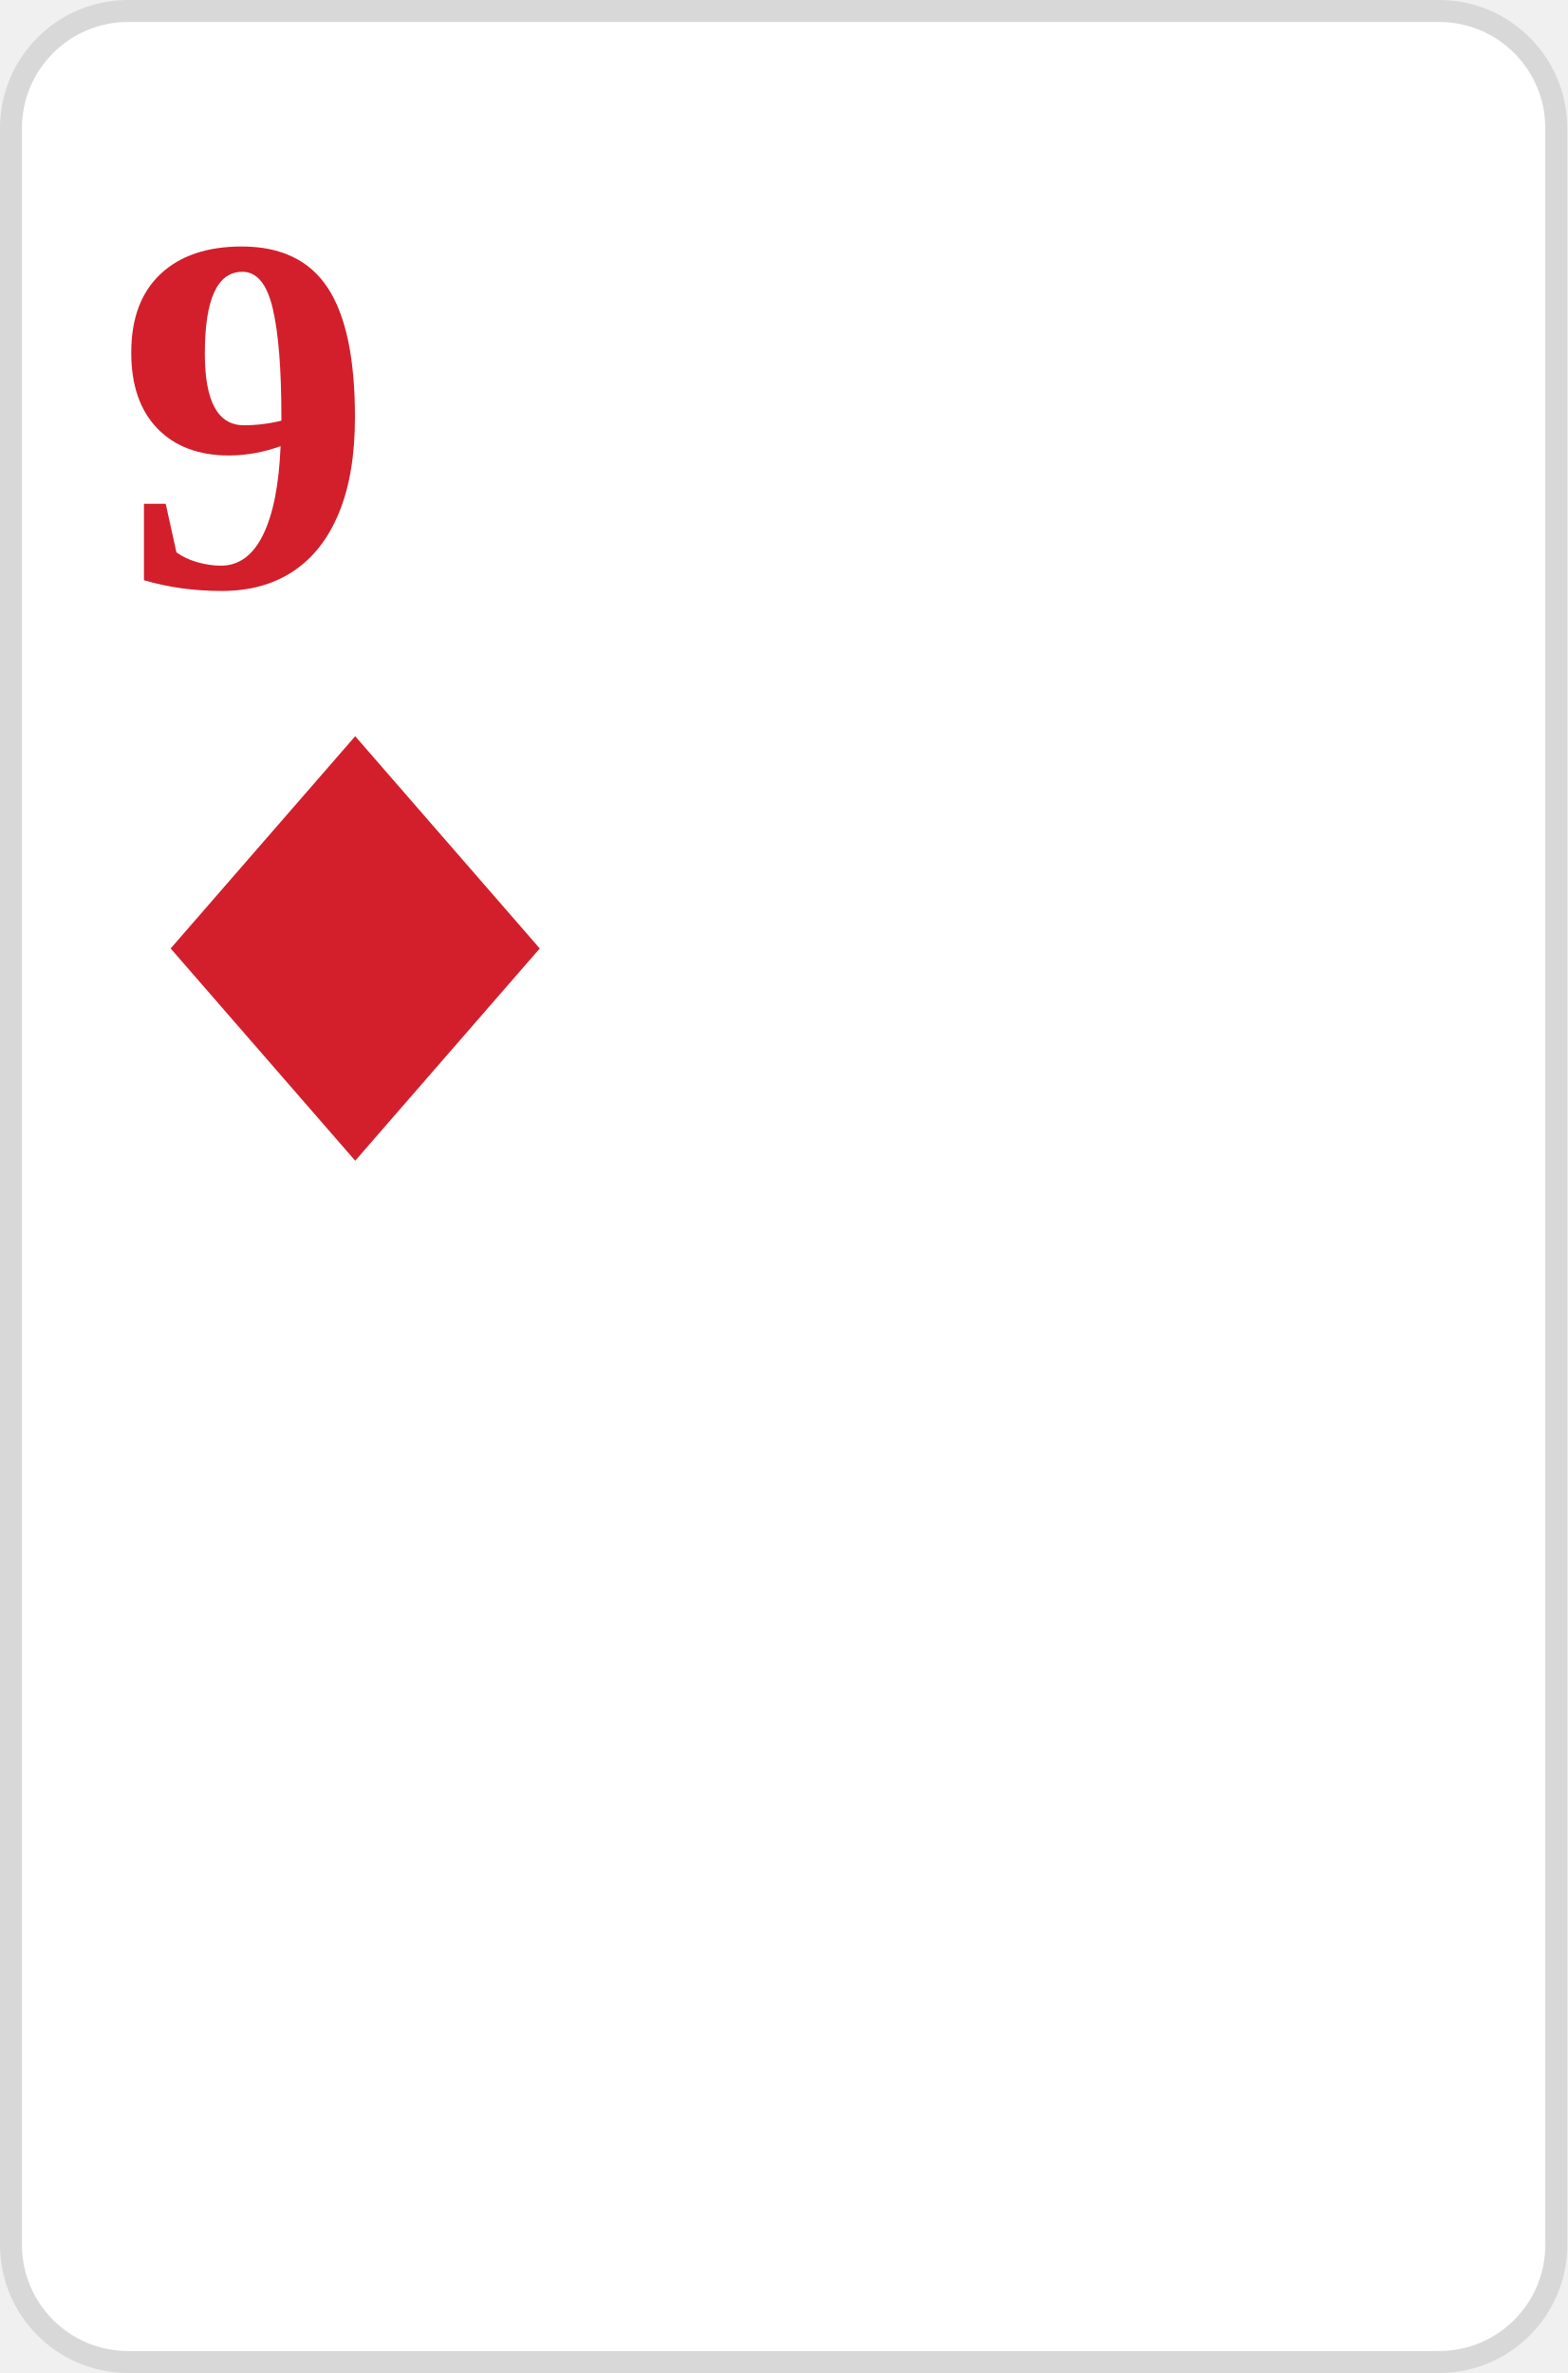
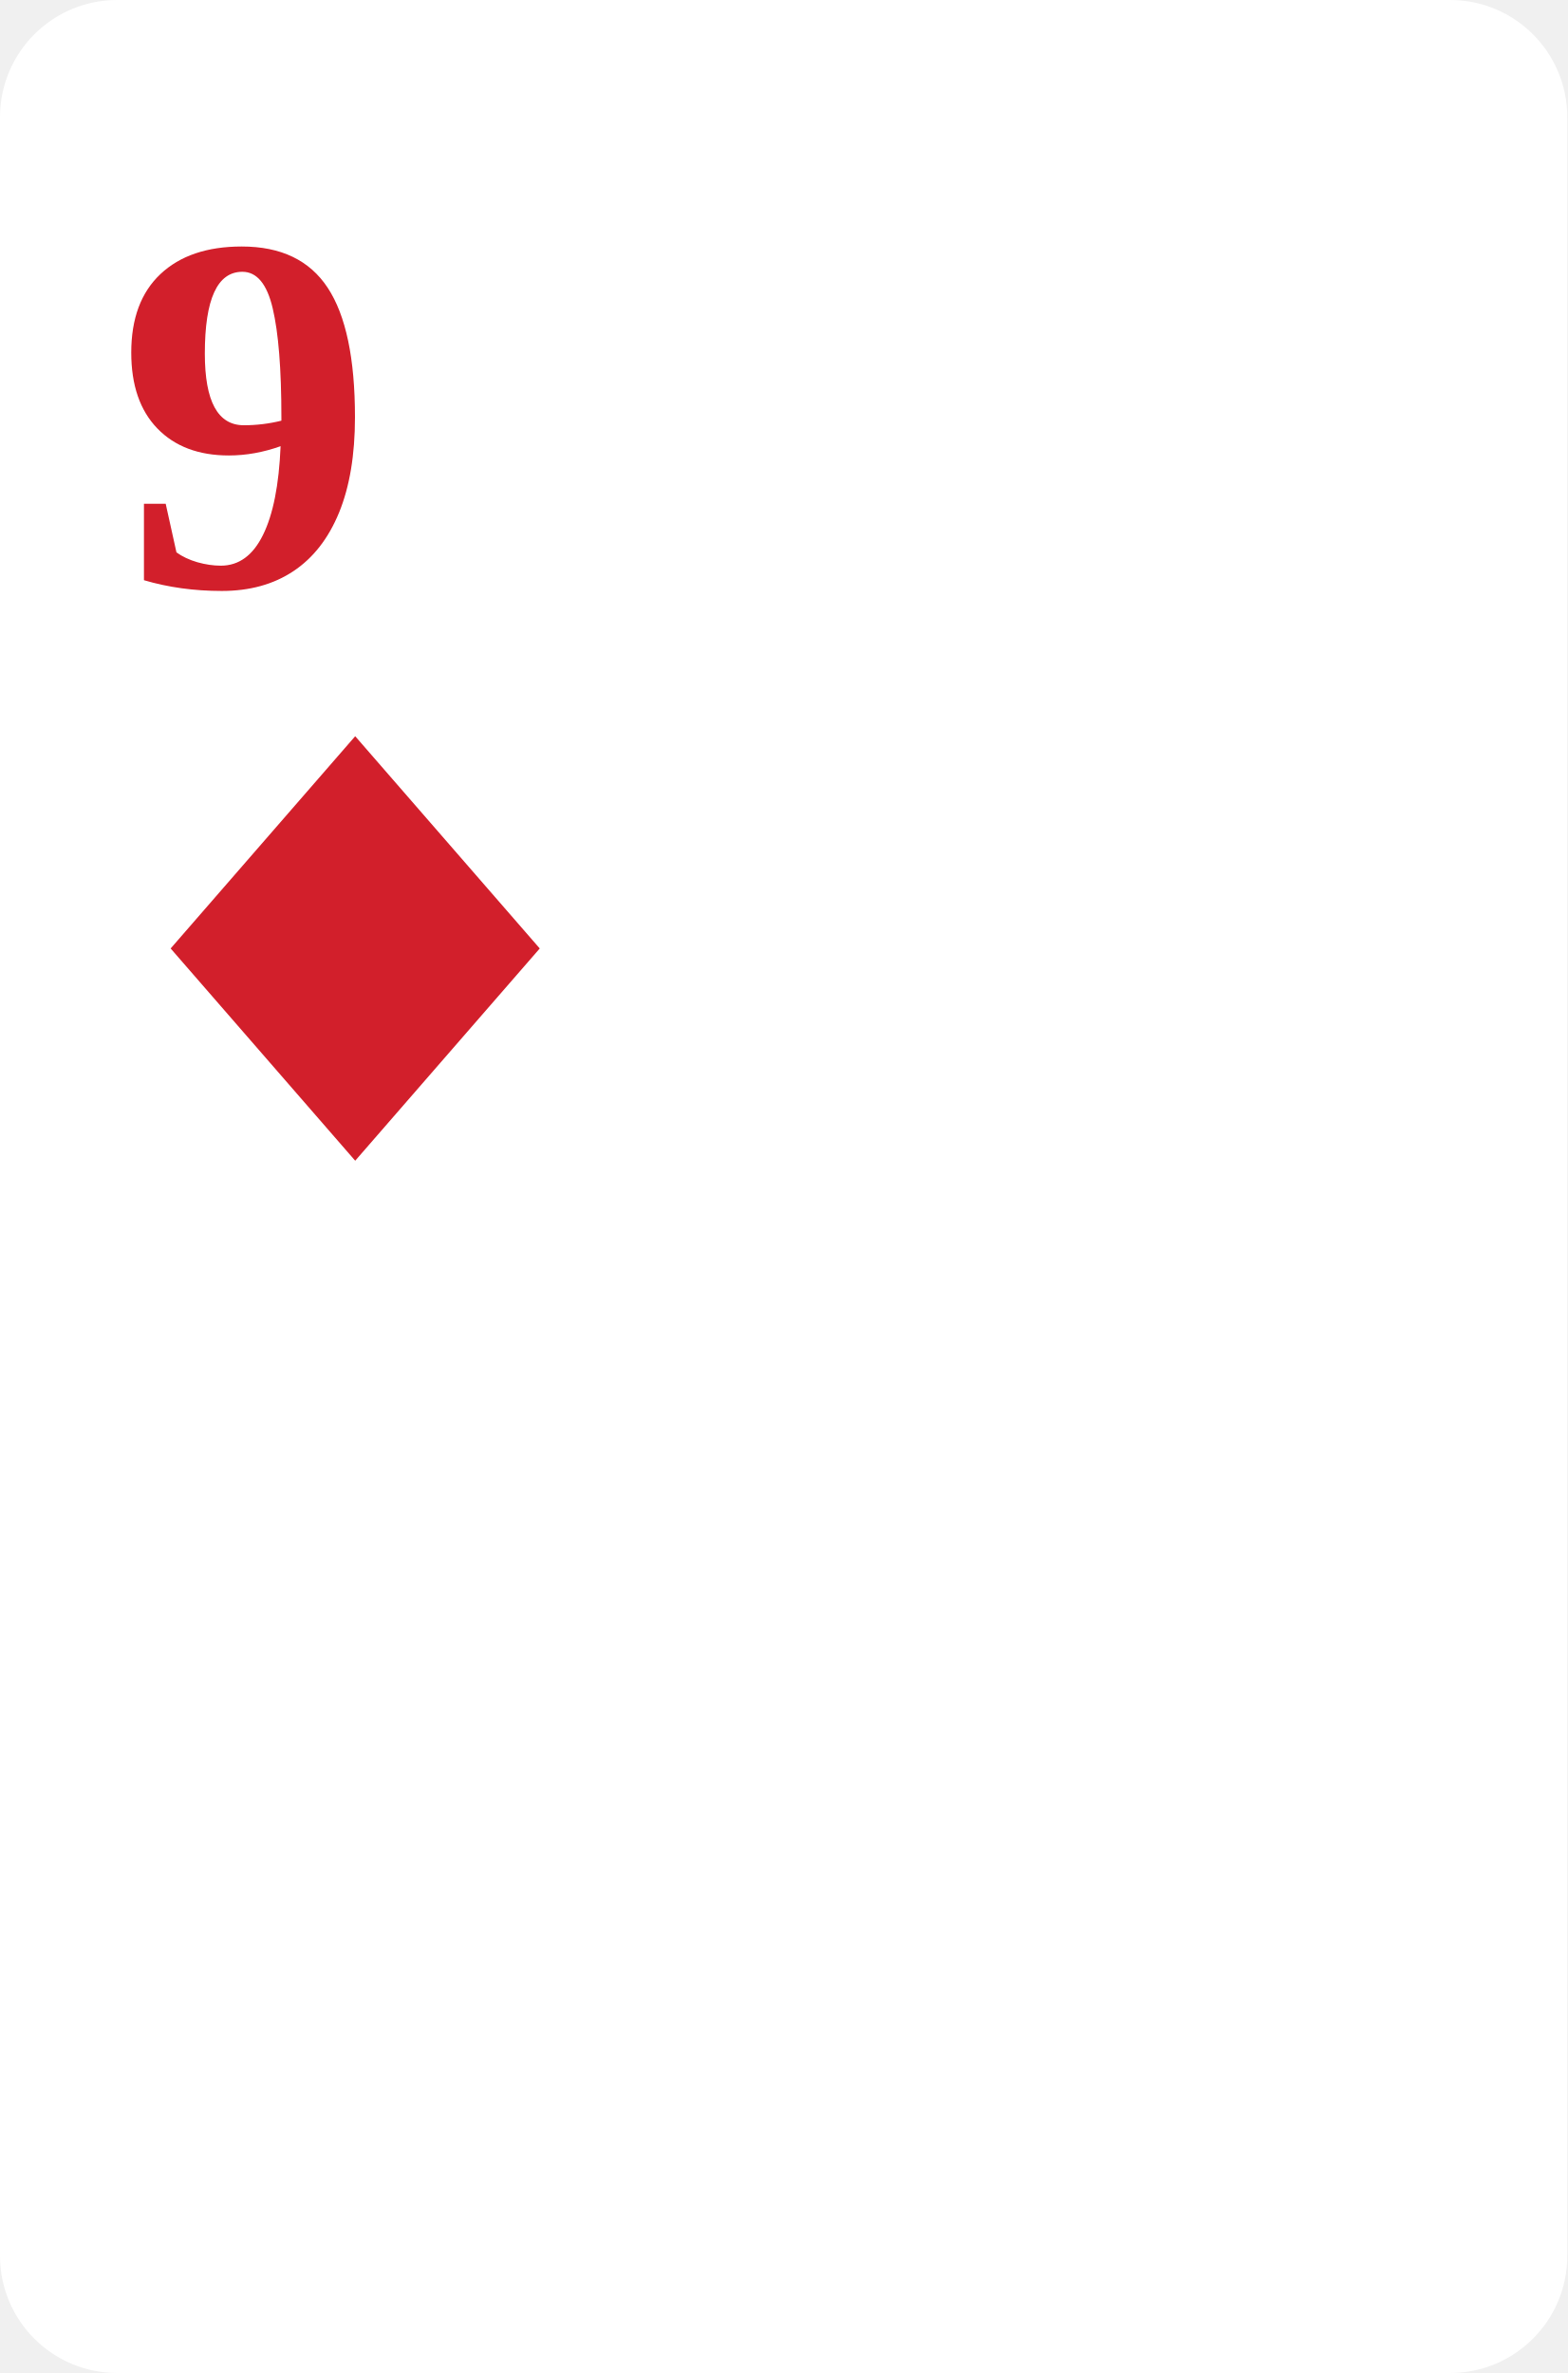
<svg xmlns="http://www.w3.org/2000/svg" viewBox="0 0 214 324" width="214" height="324">
-   <rect x="1.5" y="1.5" width="211" height="321" rx="16" fill="#ffffff" stroke="#d8d8d8" stroke-width="3" />
-   <text x="16" y="80" font-family="Georgia, 'Times New Roman', serif" font-size="70" font-weight="700" fill="#d21f2b">9</text>
+   <rect x="0" y="0" width="214" height="324" rx="16" fill="#ffffff" />
+   <text x="16" y="80" font-family="Georgia, 'Times New Roman', 'Songti SC', serif" font-size="70" font-weight="700" fill="#d21f2b">9</text>
  <g transform="translate(17 98) scale(0.63)">
    <g fill="#d21f2b">
      <path d="M50 4 L90 50 L50 96 L10 50 Z" />
    </g>
  </g>
</svg>
